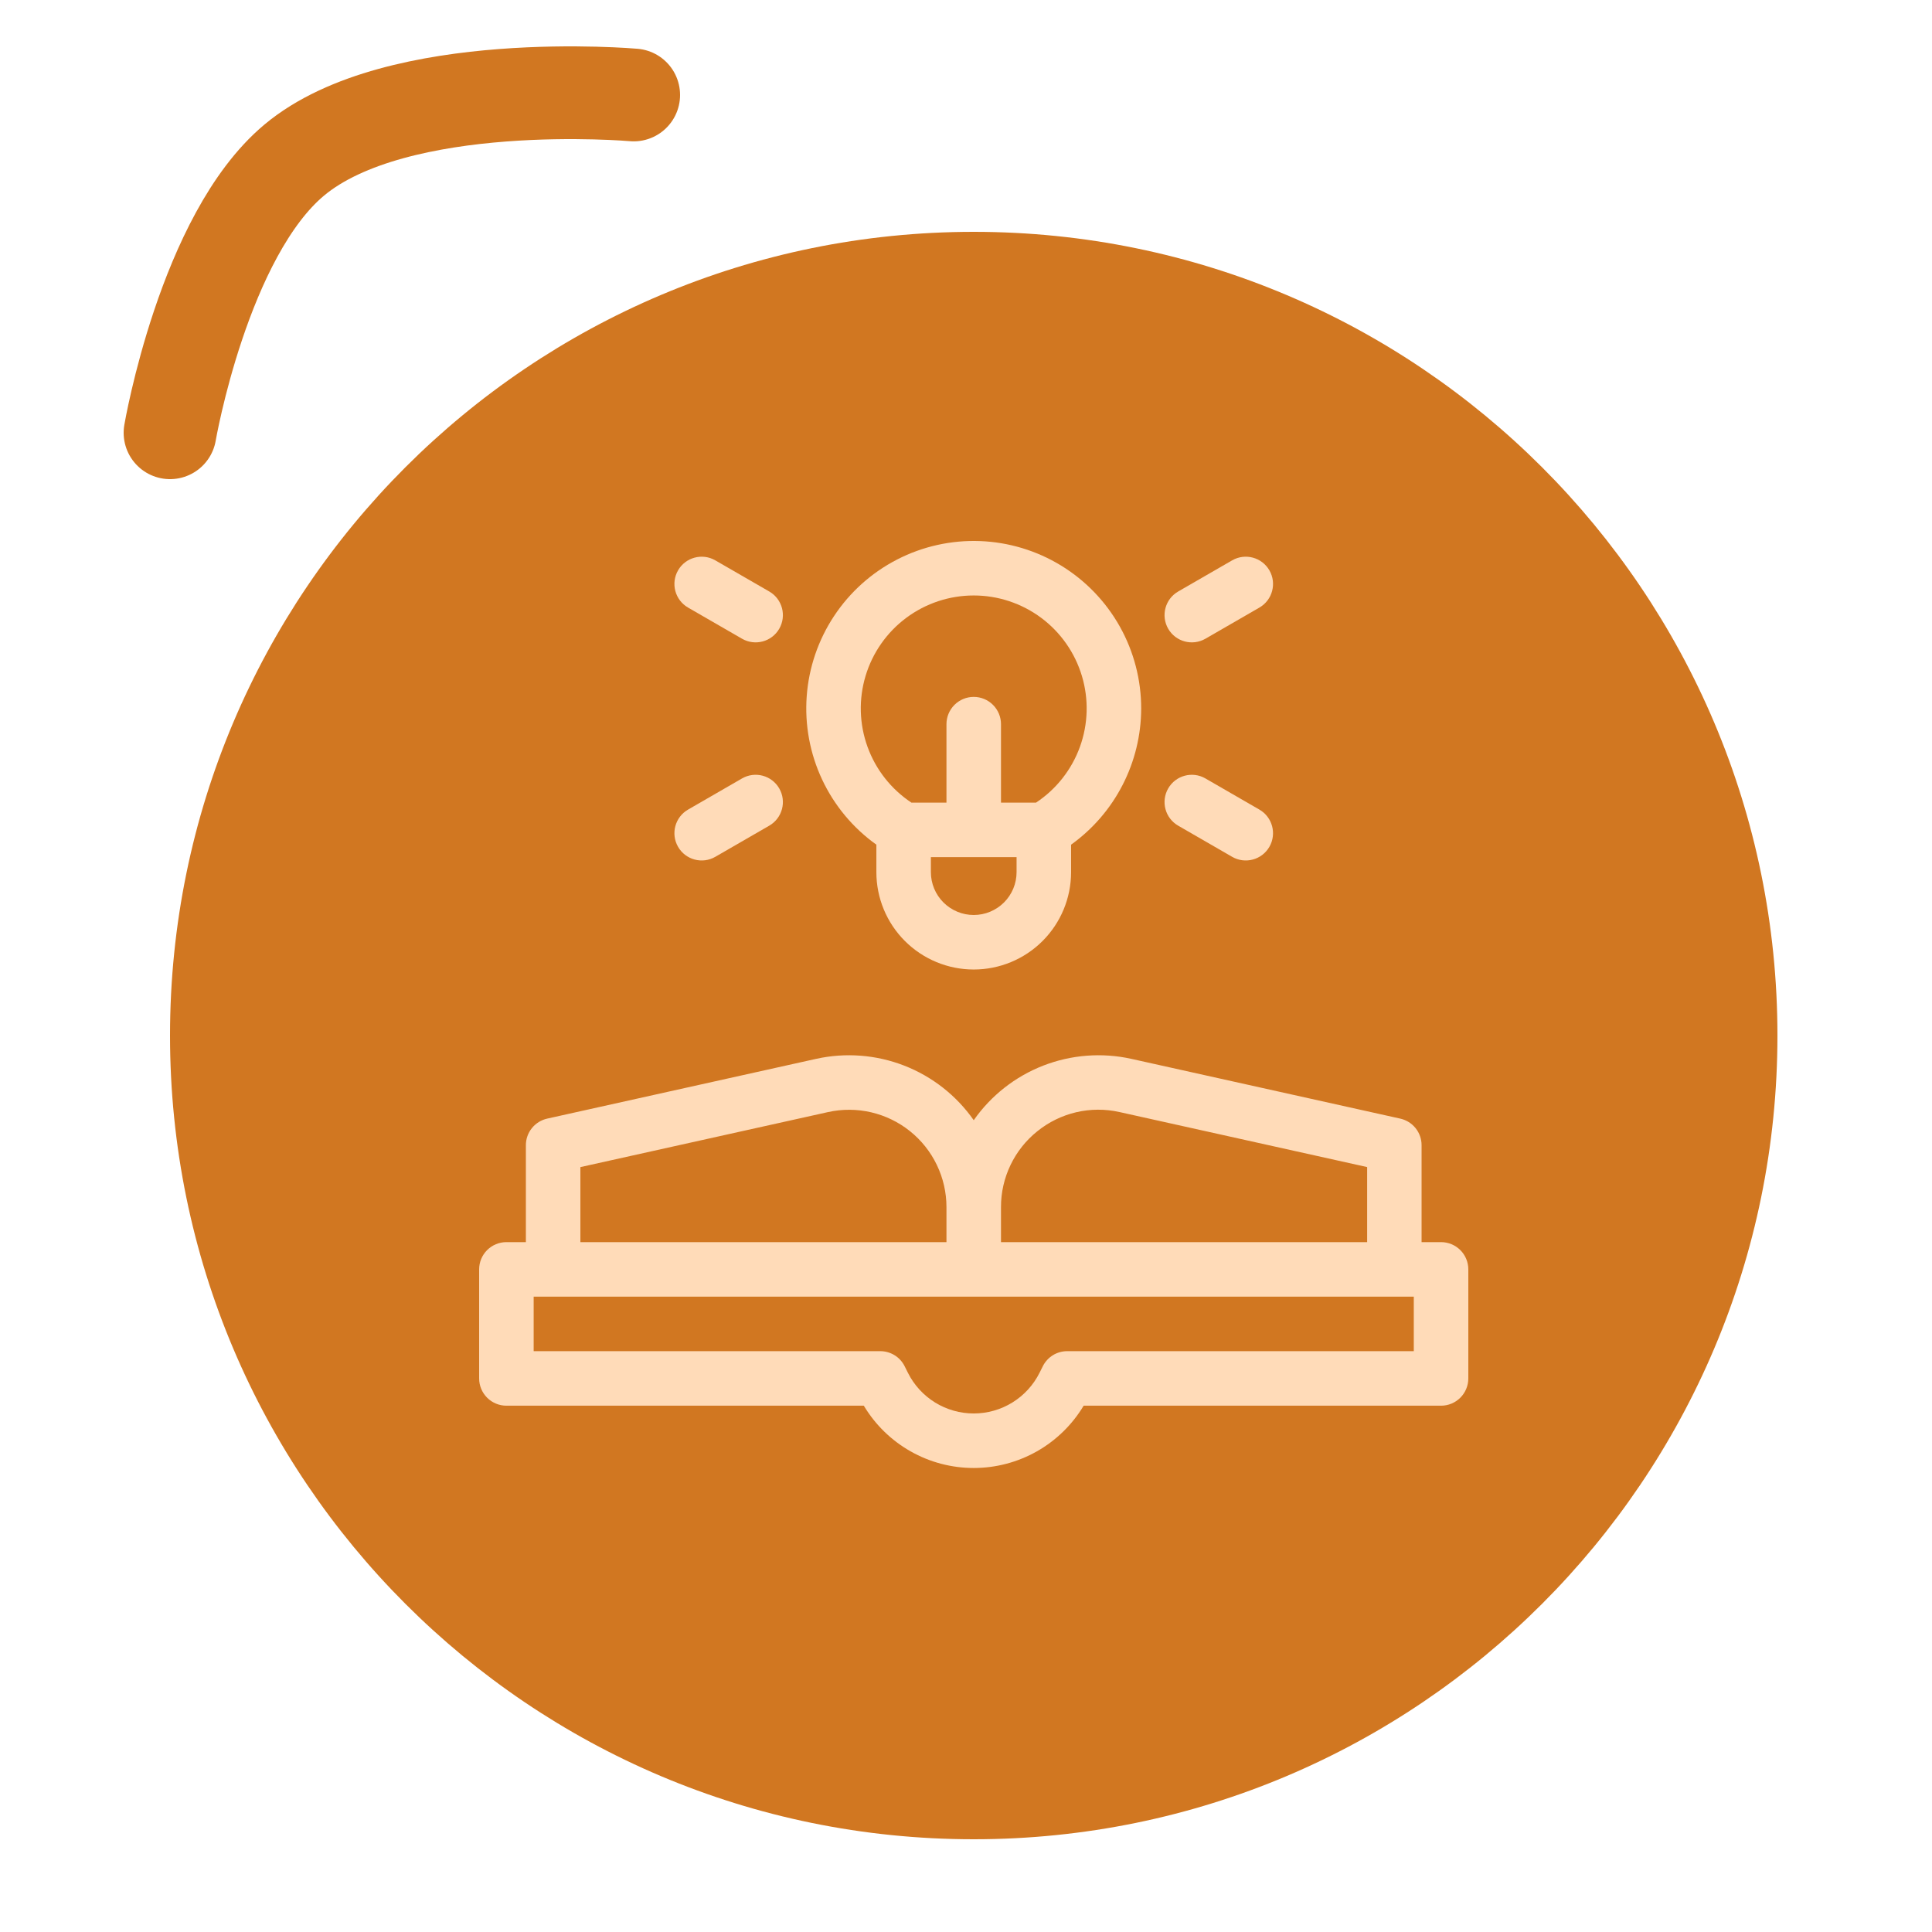
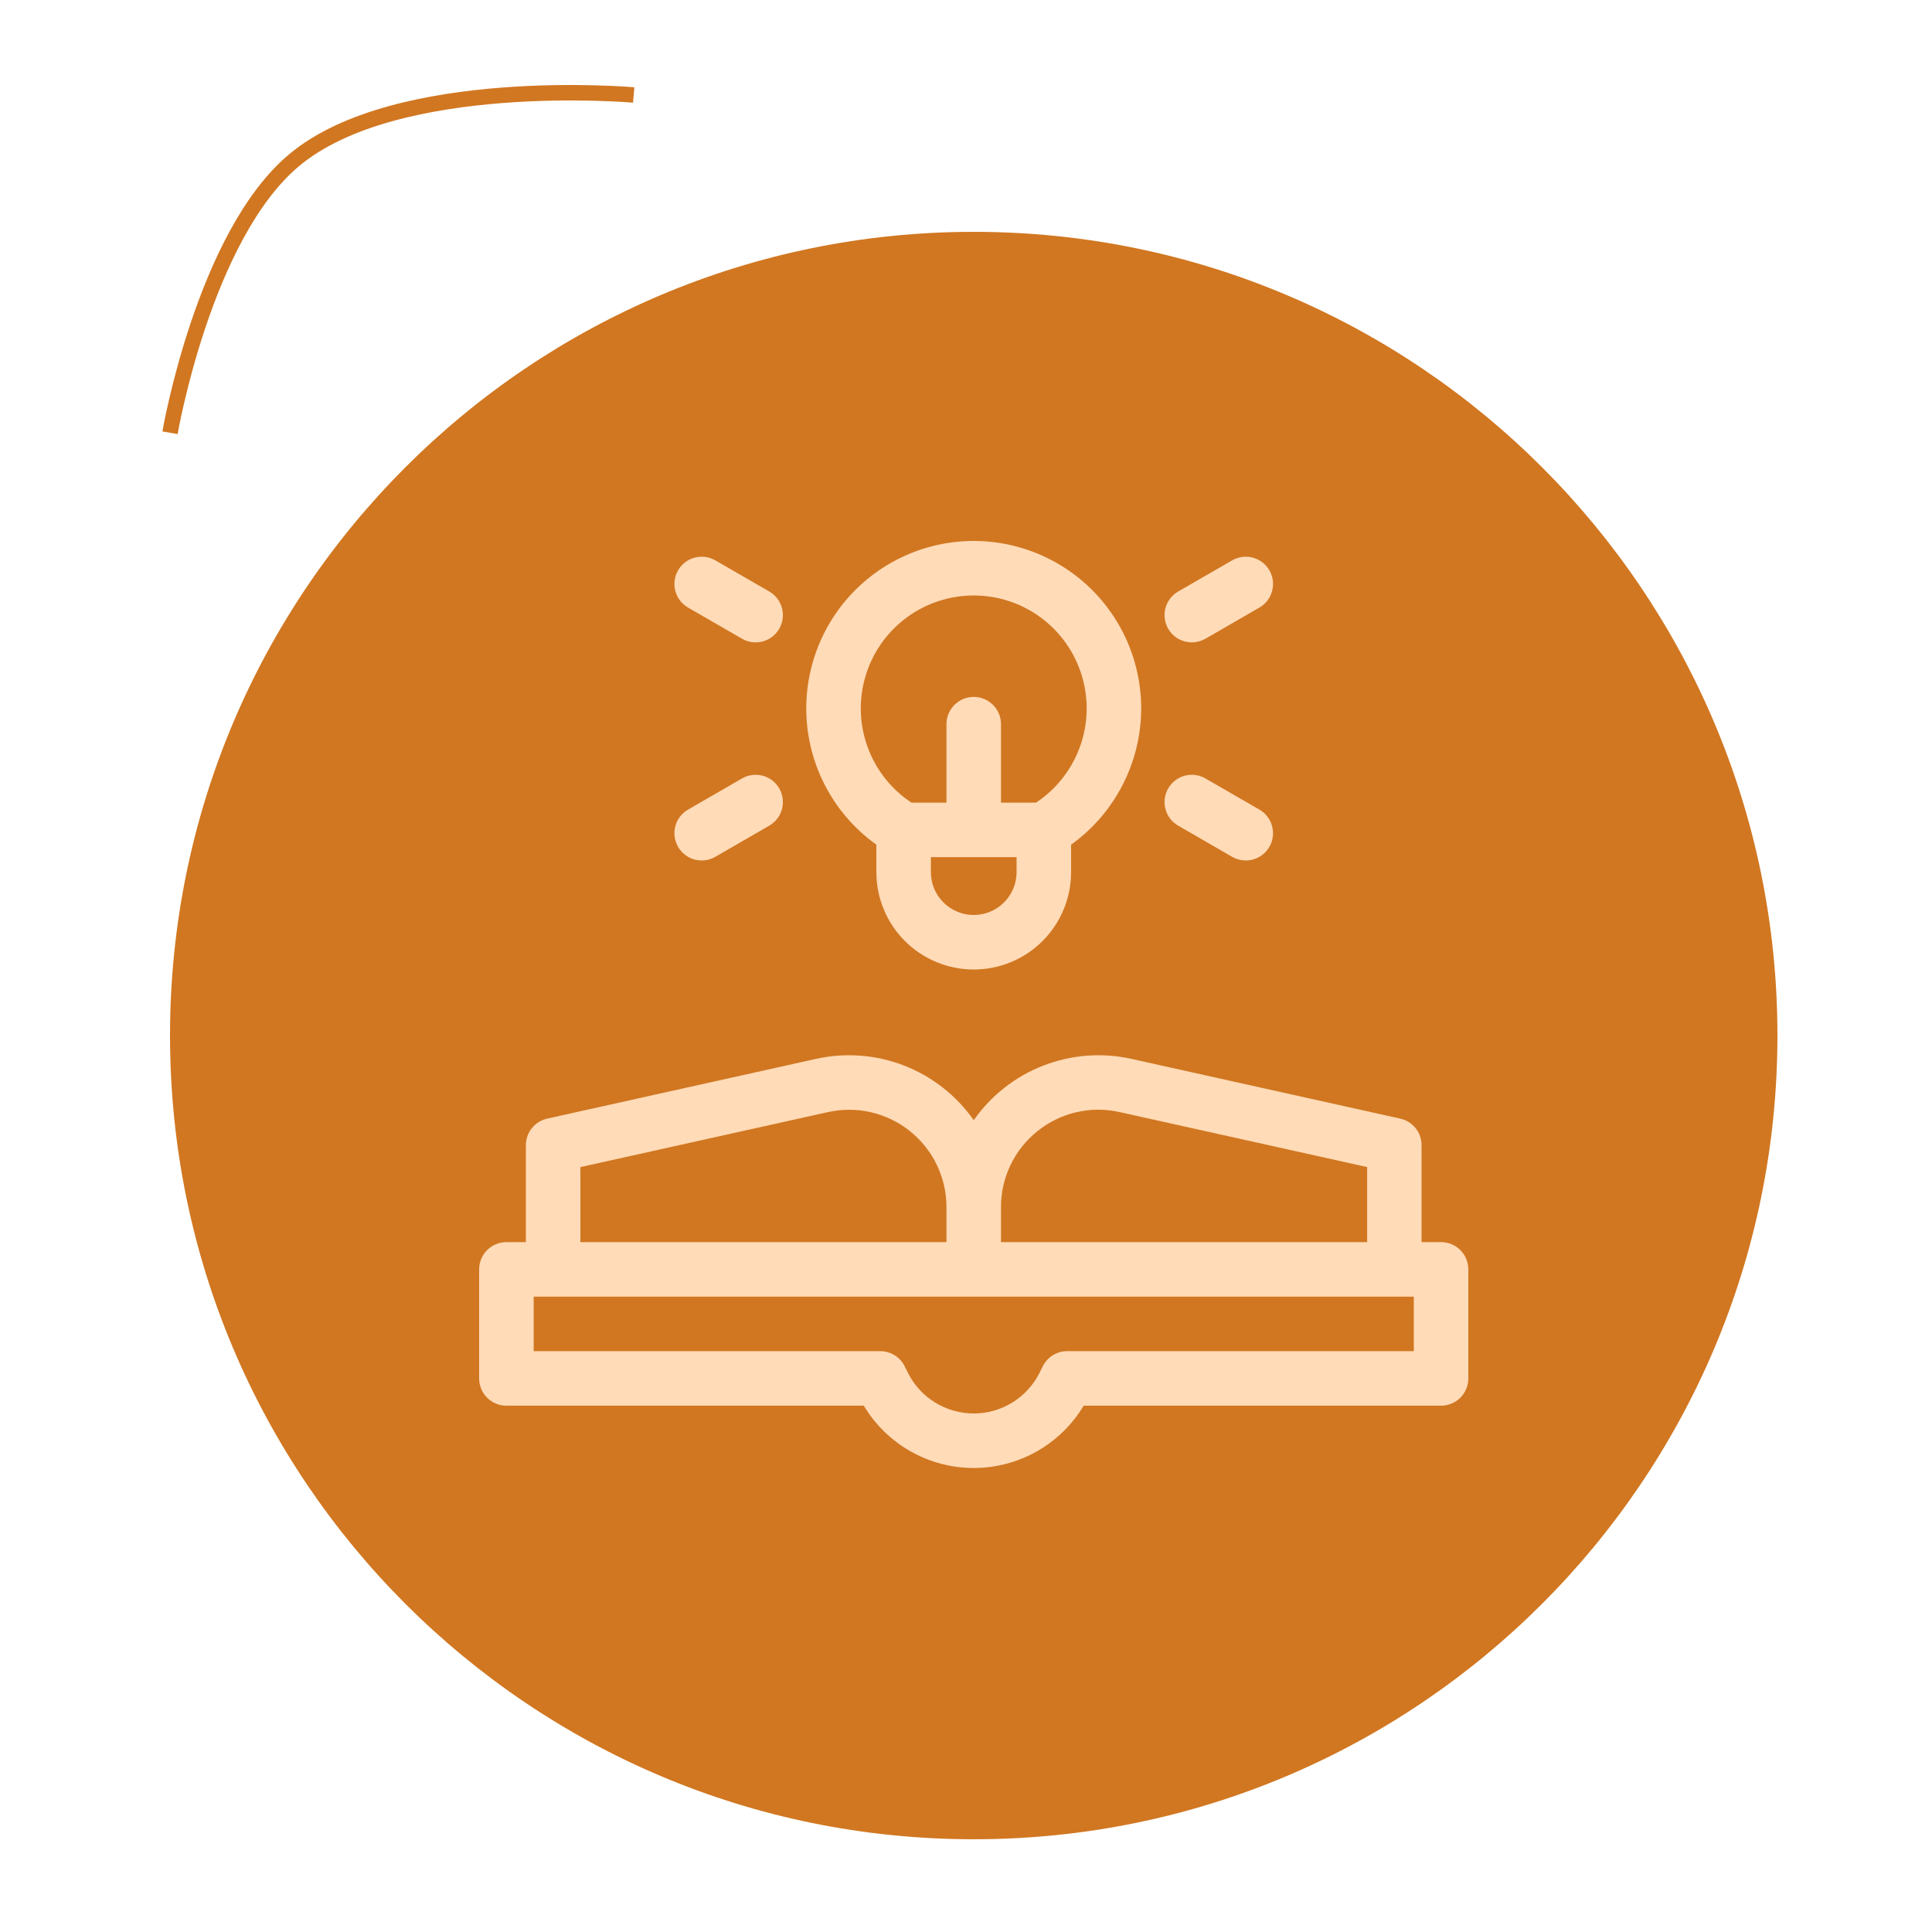
<svg xmlns="http://www.w3.org/2000/svg" width="125" height="125" viewBox="0 0 125 125" fill="none">
-   <path d="M41 6.145C41 6.145 25.693 4.792 19.036 10.358C13.186 15.248 11 28 11 28" stroke="#D17721" stroke-width="6" stroke-linecap="round" />
+   <path d="M41 6.145C41 6.145 25.693 4.792 19.036 10.358C13.186 15.248 11 28 11 28" stroke="#D17721" strokeWidth="6" strokeLinecap="round" />
  <rect x="11" y="15" width="104" height="104" rx="52" fill="#D17721" />
  <path d="M93.236 80.365H91.976V74.096C91.977 73.695 91.84 73.305 91.589 72.992C91.338 72.679 90.987 72.461 90.596 72.374L73.195 68.507C71.293 68.087 69.31 68.24 67.495 68.946C65.681 69.653 64.116 70.882 63 72.477C61.884 70.882 60.319 69.653 58.505 68.946C56.69 68.24 54.707 68.087 52.805 68.507L35.404 72.374C35.013 72.461 34.662 72.679 34.411 72.992C34.16 73.305 34.023 73.695 34.024 74.096V80.365H32.764C32.296 80.365 31.847 80.551 31.517 80.881C31.186 81.212 31 81.661 31 82.129V89.184C31 89.651 31.186 90.1 31.517 90.431C31.847 90.762 32.296 90.948 32.764 90.948H55.888C56.624 92.177 57.666 93.195 58.913 93.901C60.159 94.608 61.567 94.979 63 94.979C64.433 94.979 65.841 94.608 67.088 93.901C68.334 93.195 69.376 92.177 70.112 90.948H93.236C93.704 90.948 94.153 90.762 94.483 90.431C94.814 90.1 95 89.651 95 89.184V82.129C95 81.661 94.814 81.212 94.483 80.881C94.153 80.551 93.704 80.365 93.236 80.365ZM67.121 73.187C67.856 72.594 68.715 72.176 69.633 71.961C70.552 71.747 71.508 71.743 72.429 71.949L88.454 75.509V80.365H64.764V78.097C64.762 77.154 64.973 76.223 65.382 75.373C65.79 74.522 66.384 73.775 67.121 73.187ZM37.551 75.511L53.576 71.951C54.496 71.748 55.451 71.753 56.368 71.967C57.286 72.181 58.144 72.599 58.879 73.188C59.614 73.778 60.208 74.525 60.615 75.375C61.023 76.225 61.236 77.155 61.236 78.097V80.365H37.551V75.511ZM91.472 87.42H69.047C68.72 87.42 68.398 87.511 68.12 87.683C67.841 87.856 67.616 88.102 67.47 88.396L67.257 88.821C66.862 89.611 66.254 90.276 65.502 90.741C64.75 91.205 63.884 91.451 63 91.451C62.116 91.451 61.25 91.205 60.498 90.741C59.746 90.276 59.138 89.611 58.743 88.821L58.53 88.395C58.384 88.102 58.159 87.855 57.88 87.683C57.601 87.511 57.28 87.42 56.953 87.42H34.528V83.892H91.472V87.42ZM73.835 45.845C73.836 43.987 73.361 42.16 72.453 40.539C71.544 38.919 70.235 37.558 68.65 36.59C67.064 35.621 65.257 35.076 63.4 35.007C61.543 34.939 59.7 35.349 58.048 36.198C56.395 37.047 54.989 38.307 53.964 39.856C52.939 41.406 52.329 43.193 52.194 45.046C52.059 46.899 52.402 48.755 53.191 50.437C53.981 52.119 55.189 53.57 56.701 54.65V56.428C56.701 58.099 57.364 59.701 58.546 60.882C59.727 62.063 61.329 62.727 63 62.727C64.671 62.727 66.273 62.063 67.454 60.882C68.635 59.701 69.299 58.099 69.299 56.428V54.65C70.699 53.647 71.84 52.325 72.628 50.794C73.417 49.263 73.83 47.567 73.835 45.845ZM65.772 56.428C65.772 57.163 65.48 57.868 64.96 58.388C64.44 58.907 63.735 59.2 63 59.2C62.265 59.2 61.56 58.907 61.04 58.388C60.52 57.868 60.228 57.163 60.228 56.428V55.456H65.772V56.428ZM67.031 51.929H64.764V46.853C64.764 46.385 64.578 45.937 64.247 45.606C63.916 45.275 63.468 45.089 63 45.089C62.532 45.089 62.084 45.275 61.753 45.606C61.422 45.937 61.236 46.385 61.236 46.853V51.929H58.968C57.659 51.062 56.663 49.797 56.129 48.32C55.594 46.843 55.55 45.233 56.003 43.729C56.455 42.225 57.38 40.907 58.64 39.97C59.901 39.033 61.429 38.527 63 38.527C64.57 38.527 66.099 39.033 67.36 39.97C68.62 40.907 69.545 42.225 69.997 43.729C70.45 45.233 70.406 46.843 69.871 48.32C69.337 49.797 68.341 51.062 67.031 51.929Z" fill="#FFDBB8" />
  <path d="M79.719 36.255L76.228 38.27C75.384 38.758 75.095 39.836 75.582 40.68C76.069 41.523 77.148 41.812 77.992 41.325L81.483 39.31C82.327 38.823 82.616 37.744 82.129 36.9C81.641 36.057 80.563 35.768 79.719 36.255Z" fill="#FFDBB8" />
  <path d="M77.991 50.365C77.148 49.879 76.069 50.167 75.582 51.011C75.095 51.855 75.384 52.933 76.227 53.42L79.719 55.436C80.562 55.923 81.641 55.634 82.128 54.791C82.615 53.947 82.326 52.868 81.483 52.381L77.991 50.365Z" fill="#FFDBB8" />
  <path d="M46.28 36.255C45.437 35.768 44.358 36.057 43.871 36.9C43.384 37.744 43.673 38.823 44.517 39.31L48.008 41.325C48.852 41.812 49.93 41.523 50.417 40.68C50.904 39.836 50.615 38.758 49.772 38.27L46.28 36.255Z" fill="#FFDBB8" />
  <path d="M48.008 50.365L44.517 52.381C43.673 52.868 43.384 53.946 43.871 54.79C44.358 55.634 45.437 55.923 46.28 55.436L49.772 53.42C50.615 52.933 50.904 51.854 50.417 51.011C49.93 50.167 48.852 49.878 48.008 50.365Z" fill="#FFDBB8" />
</svg>
